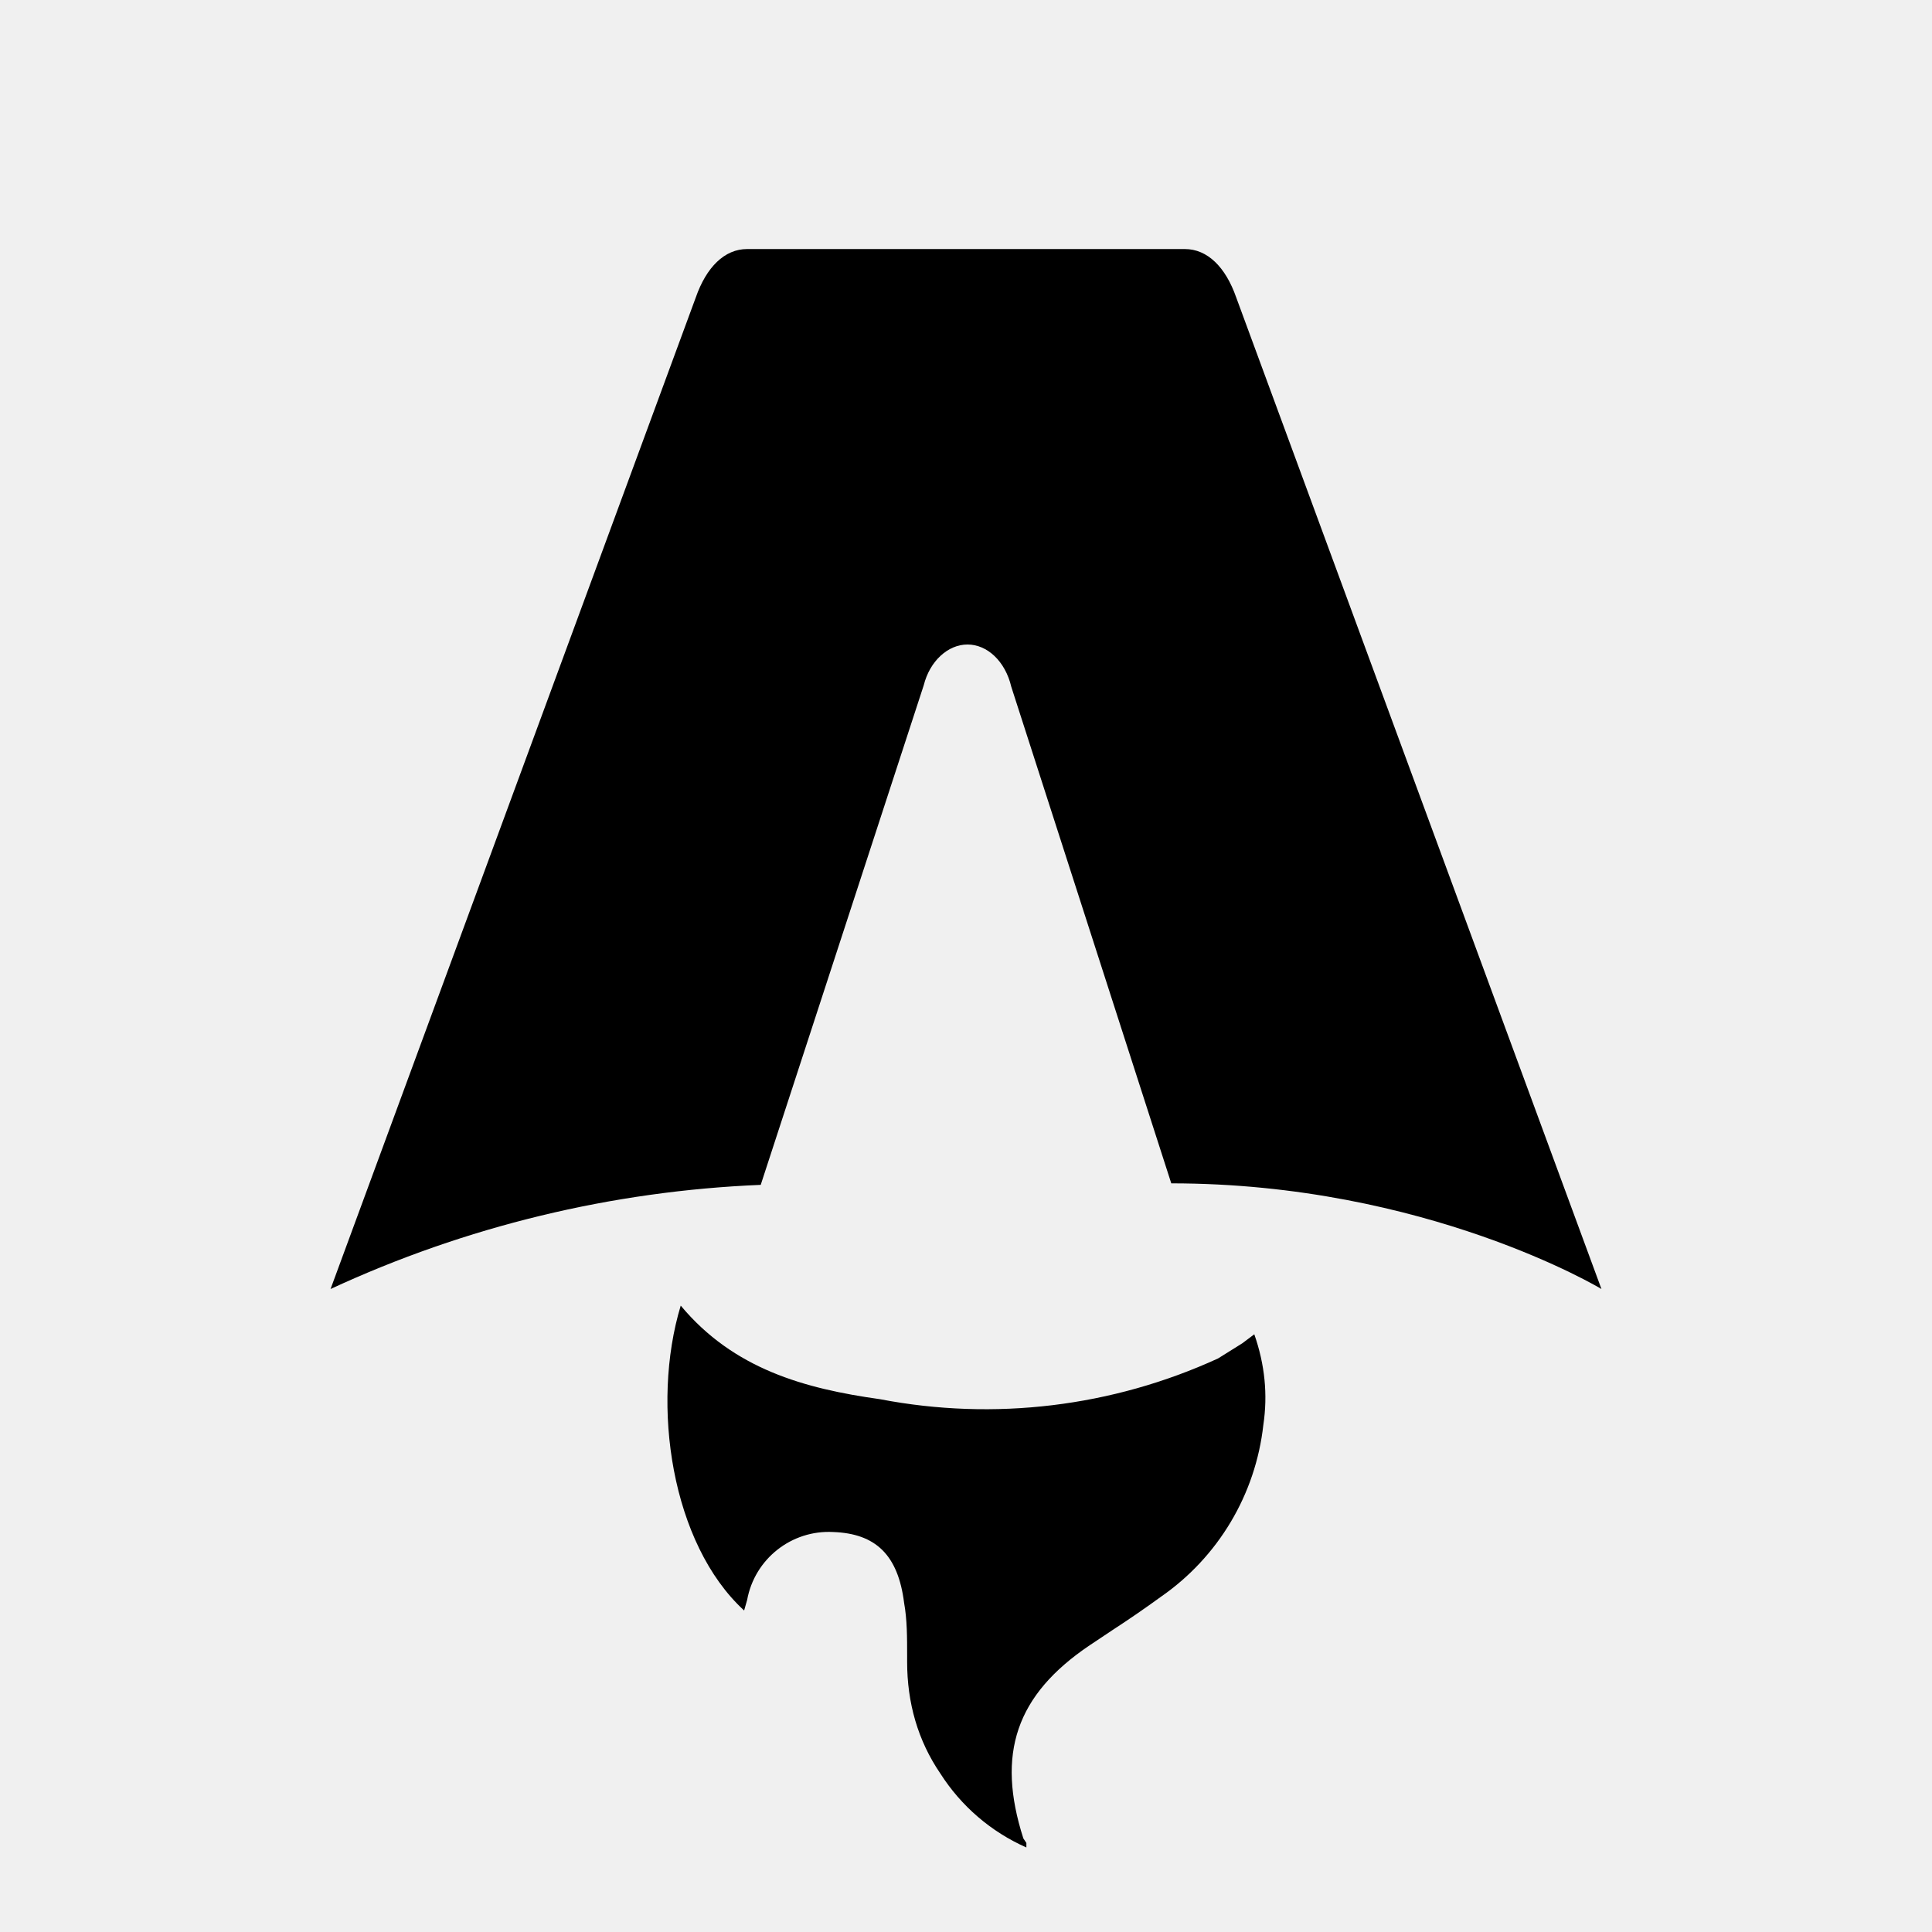
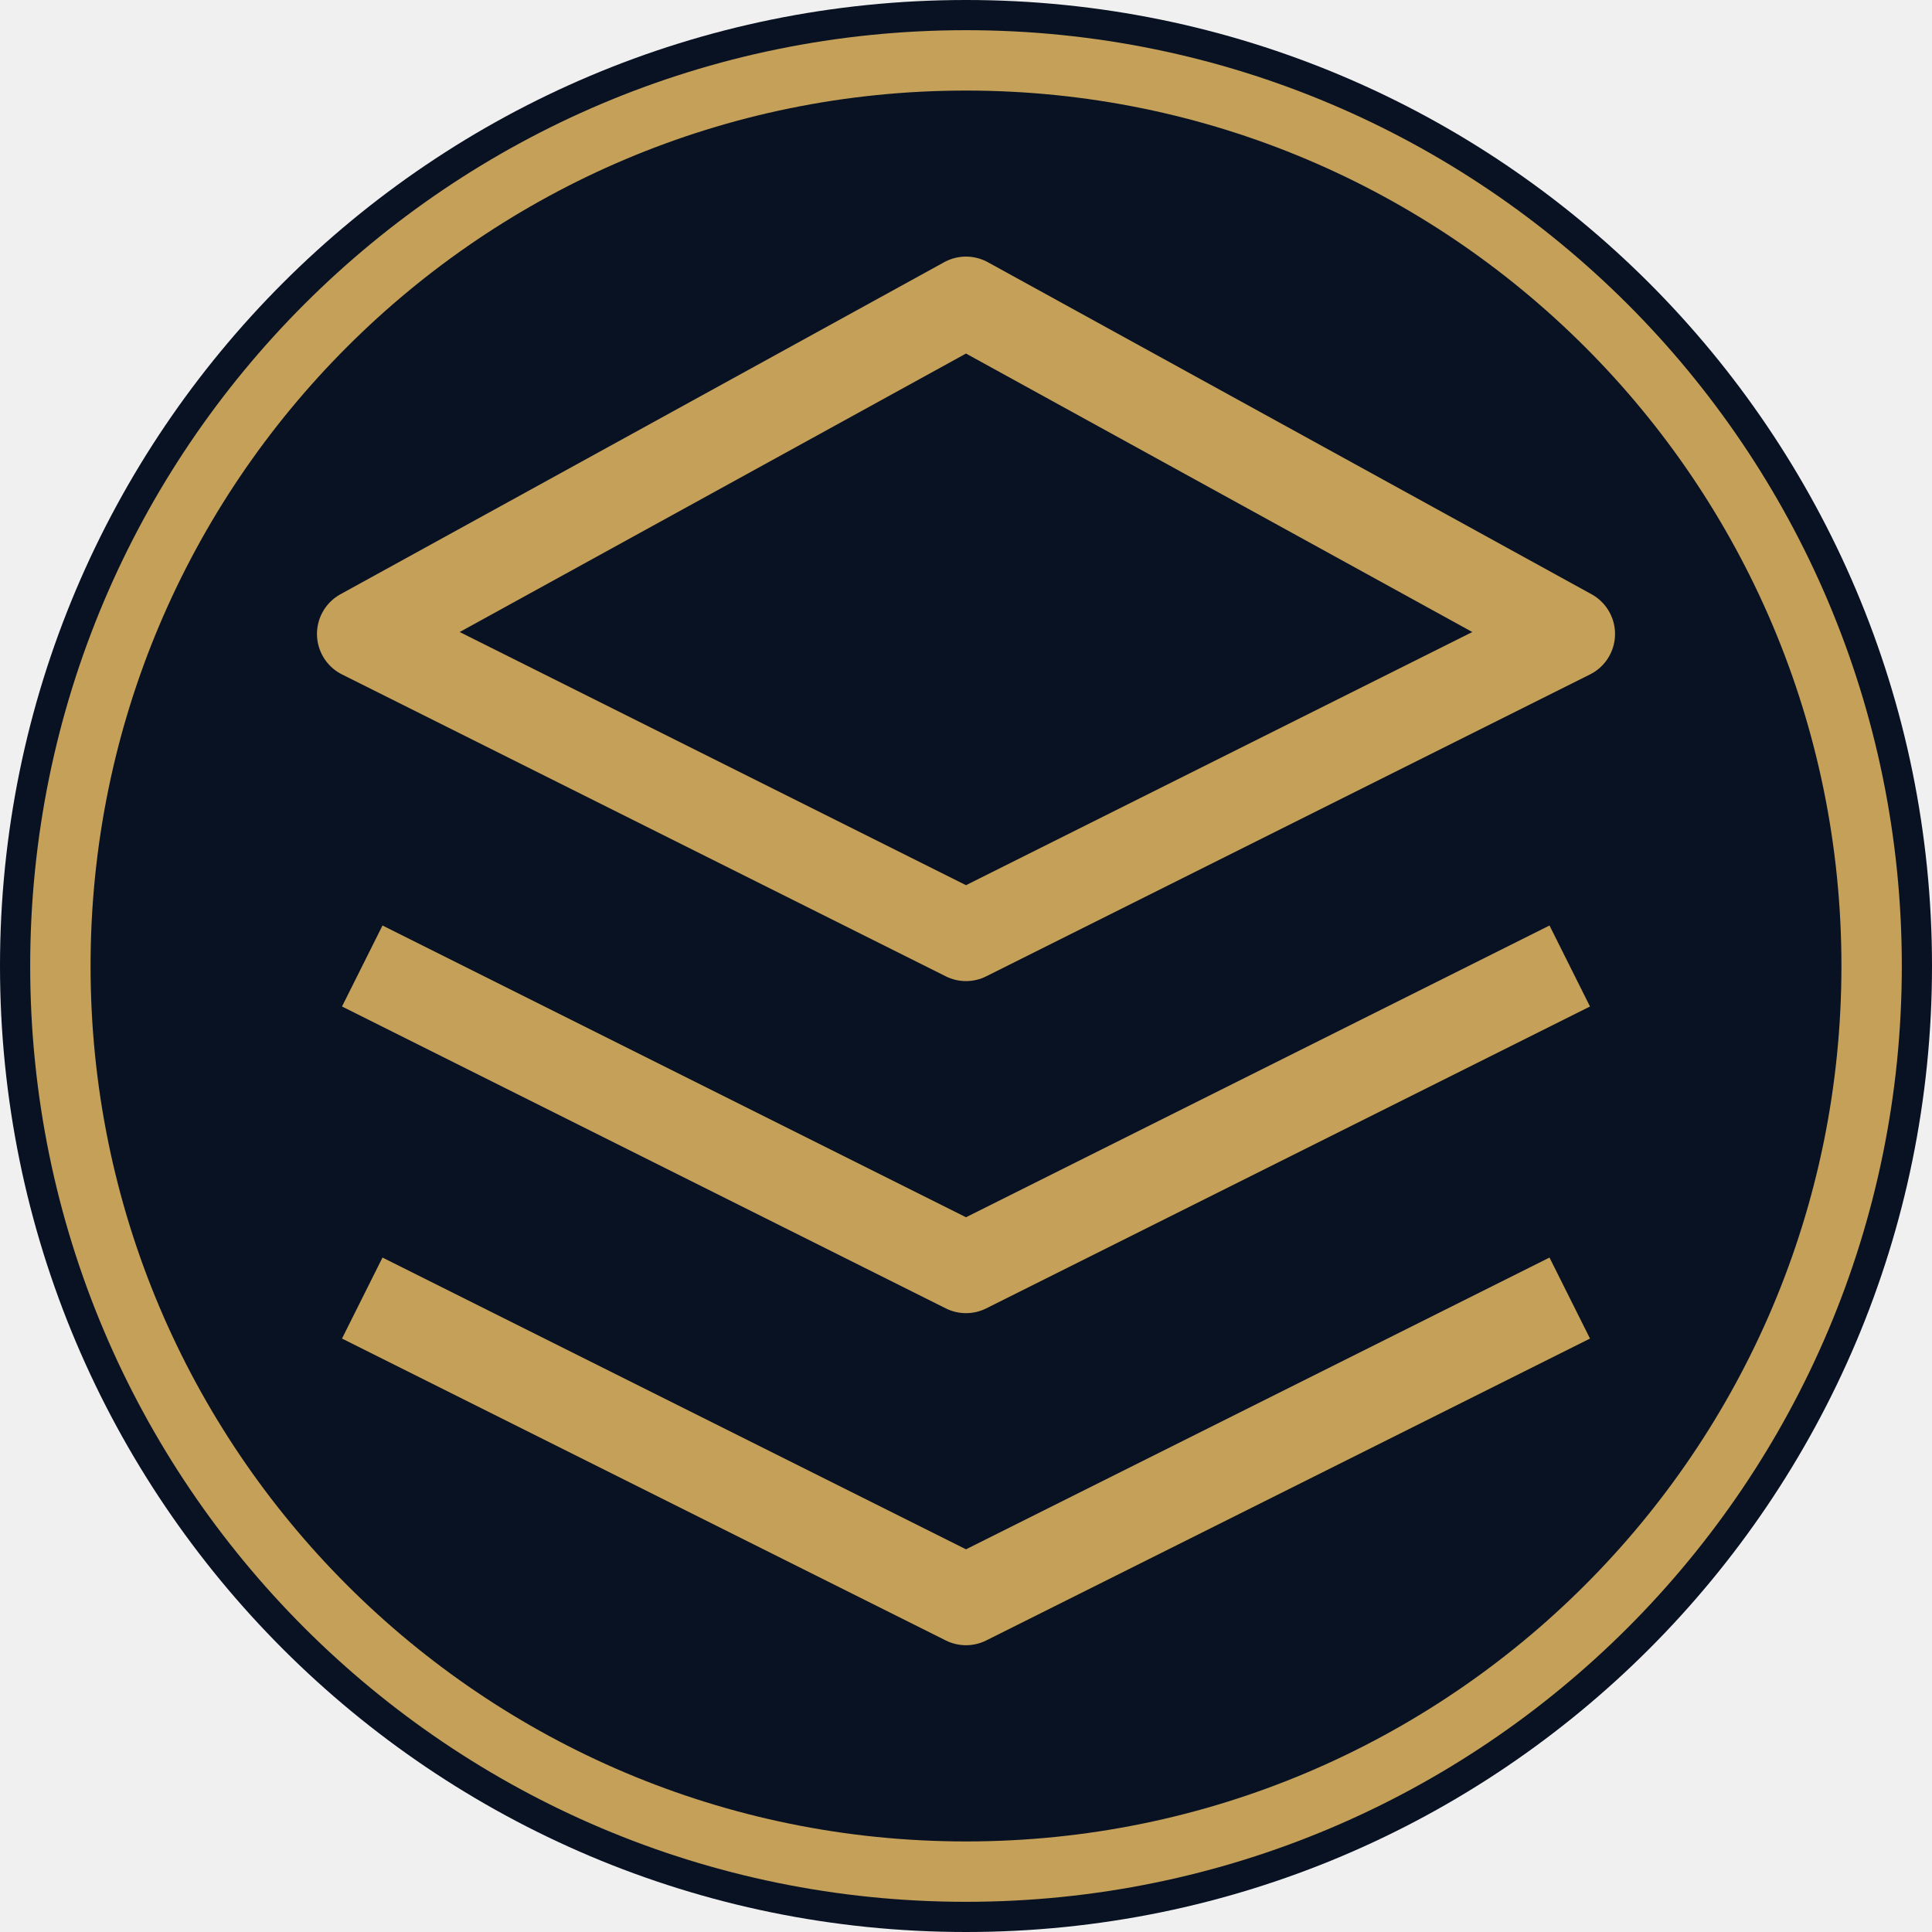
- <svg xmlns="http://www.w3.org/2000/svg" fill="none" viewBox="0 0 128 128">
-   <path d="M50.4 78.5a75.1 75.1 0 0 0-28.5 6.9l24.2-65.7c.7-2 1.9-3.2 3.4-3.2h29c1.5 0 2.7 1.2 3.4 3.2l24.2 65.7s-11.6-7-28.5-7L67 45.5c-.4-1.7-1.6-2.8-2.9-2.8-1.3 0-2.5 1.1-2.9 2.7L50.4 78.5Zm-1.1 28.2Zm-4.2-20.2c-2 6.6-.6 15.8 4.2 20.2a17.5 17.5 0 0 1 .2-.7 5.5 5.5 0 0 1 5.7-4.5c2.8.1 4.3 1.5 4.7 4.7.2 1.1.2 2.3.2 3.5v.4c0 2.7.7 5.2 2.2 7.4a13 13 0 0 0 5.7 4.9v-.3l-.2-.3c-1.8-5.6-.5-9.5 4.4-12.8l1.5-1a73 73 0 0 0 3.2-2.2 16 16 0 0 0 6.8-11.4c.3-2 .1-4-.6-6l-.8.6-1.6 1a37 37 0 0 1-22.4 2.7c-5-.7-9.7-2-13.2-6.2Z" />
-   <style>
-         path { fill: #000; }
-         @media (prefers-color-scheme: dark) {
-             path { fill: #FFF; }
-         }
-     </style>
+ <svg xmlns="http://www.w3.org/2000/svg" viewBox="0 0 32 32" fill="none">
+   <rect width="32" height="32" rx="16" fill="#091222" />
+   <circle cx="16" cy="16" r="15" stroke="#C5A059" stroke-width="1" />
+   <path d="M16 5L6 10.5l10 5 10-5L16 5z" stroke="#C5A059" stroke-width="1.5" stroke-linejoin="round" />
+   <path d="M6 21.5l10 5 10-5M6 16l10 5 10-5" stroke="#C5A059" stroke-width="1.5" stroke-linejoin="round" />
</svg>
